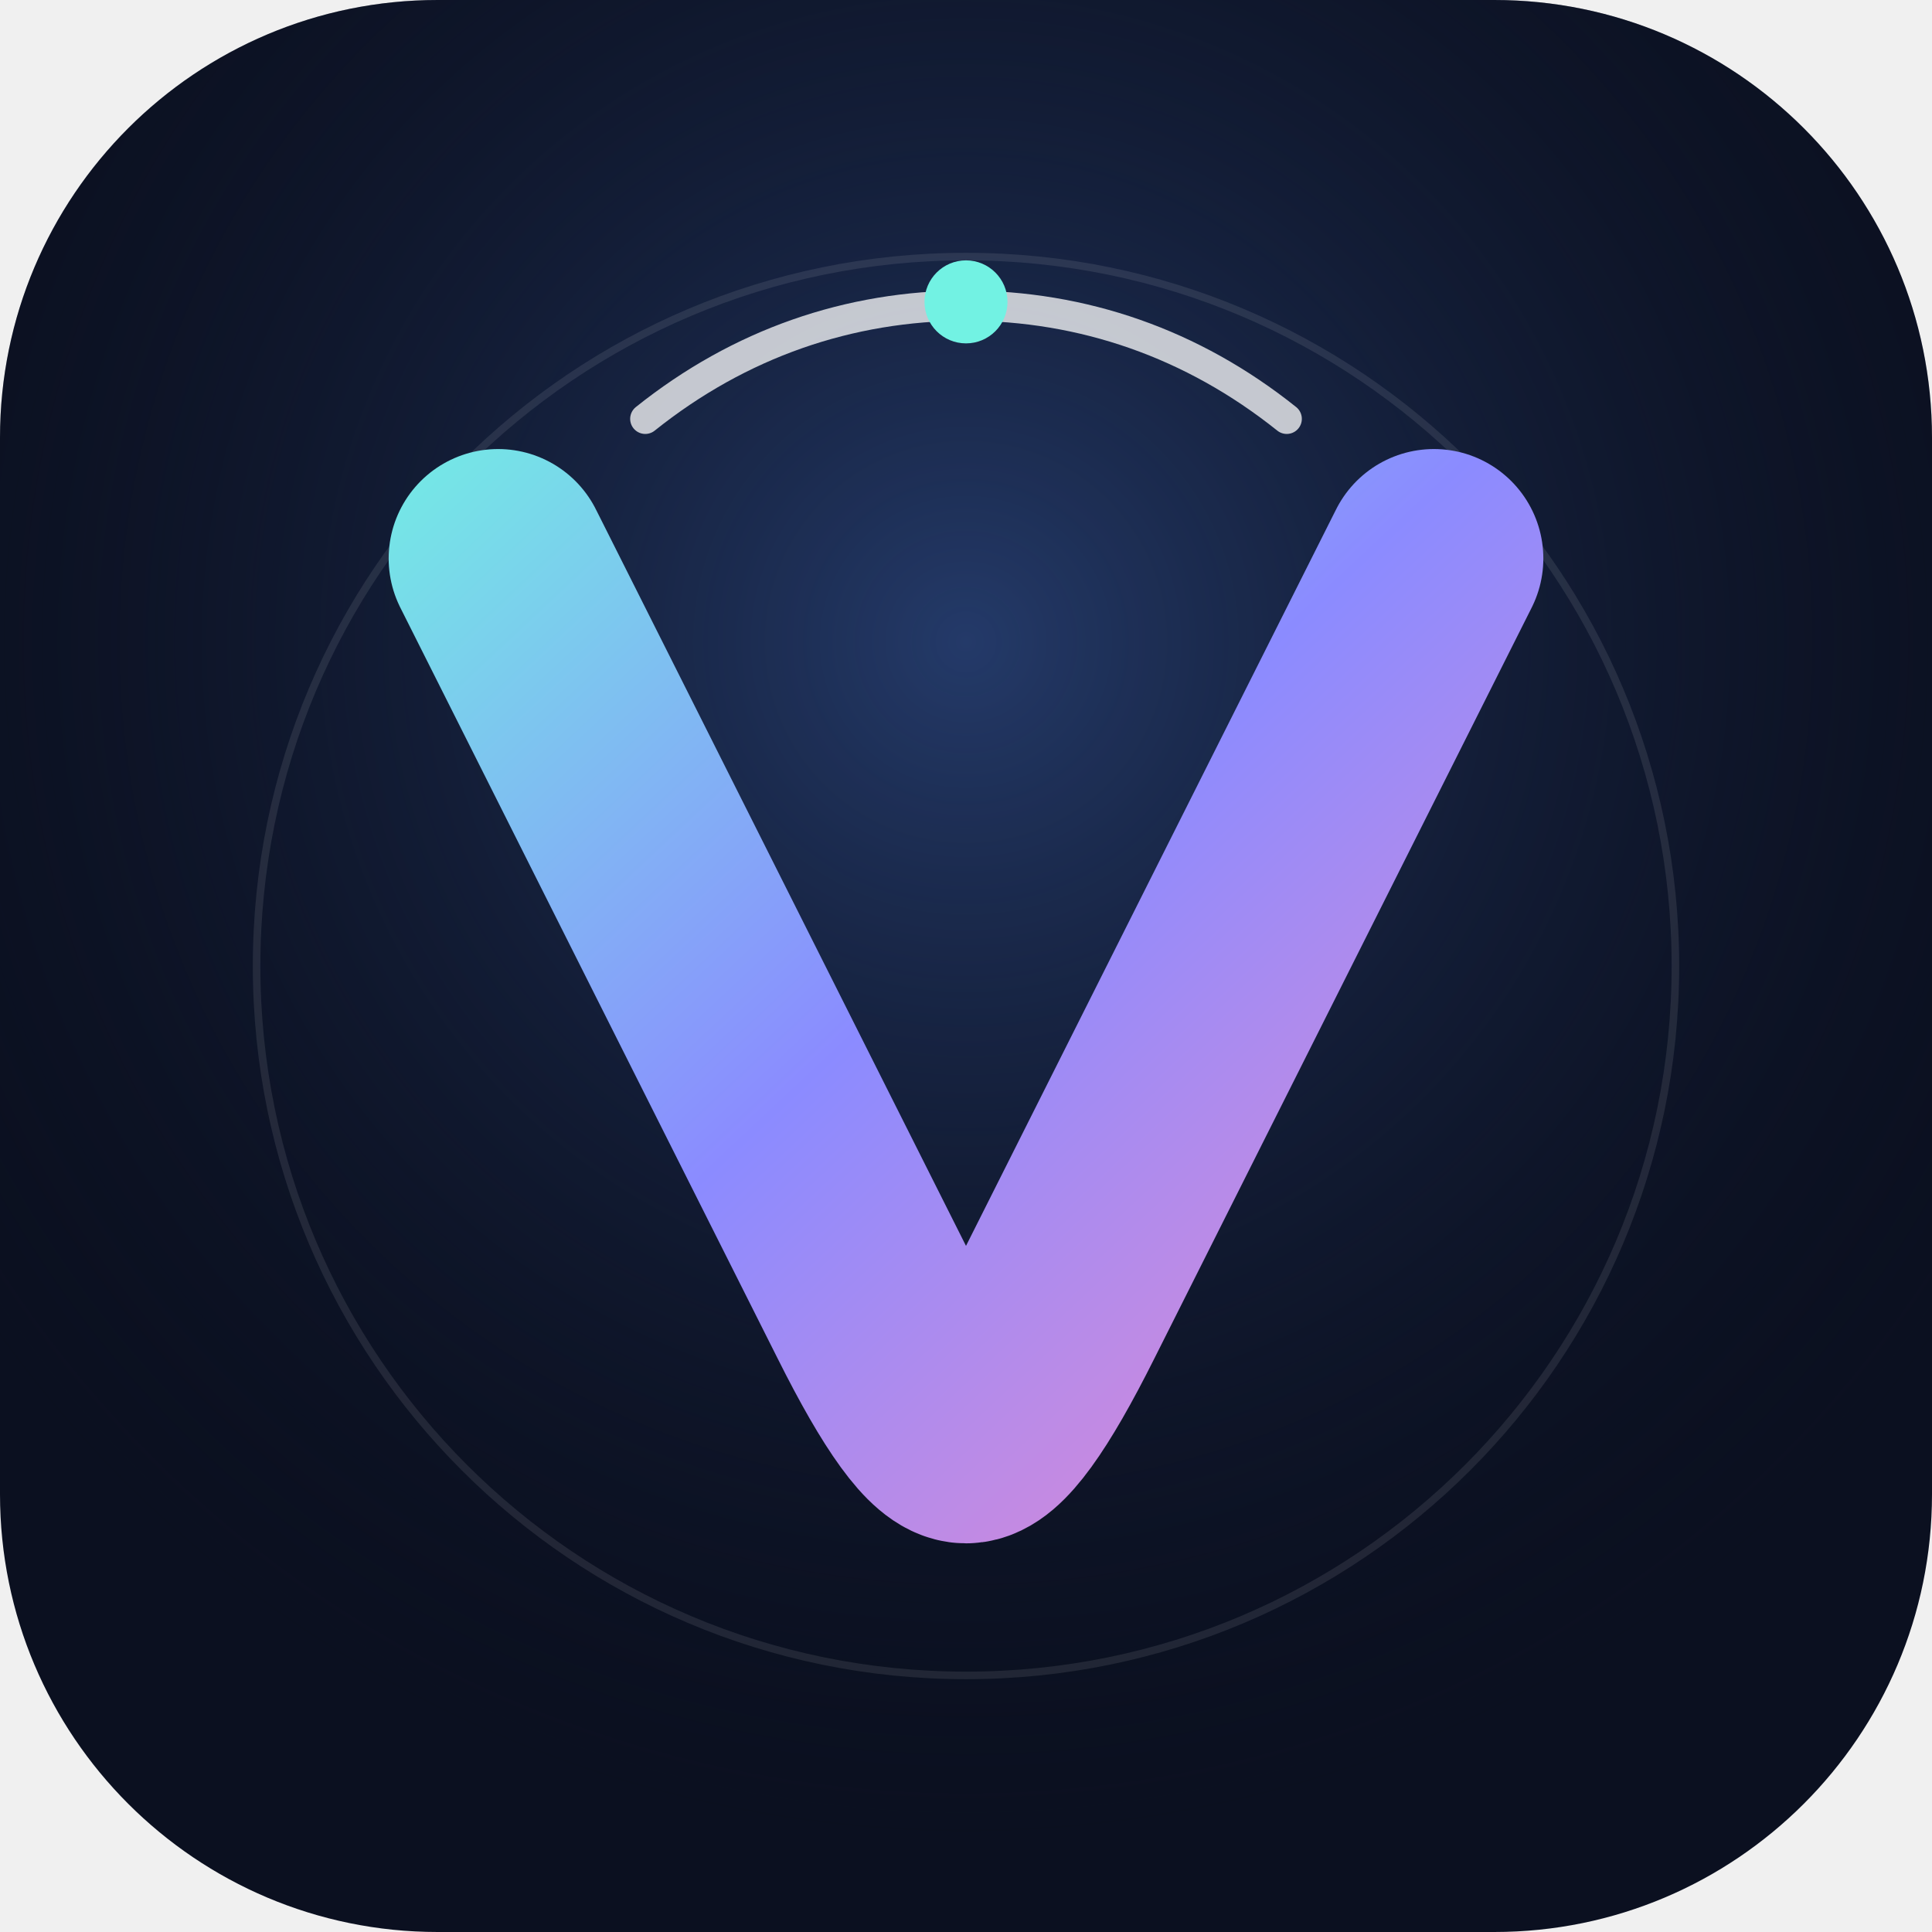
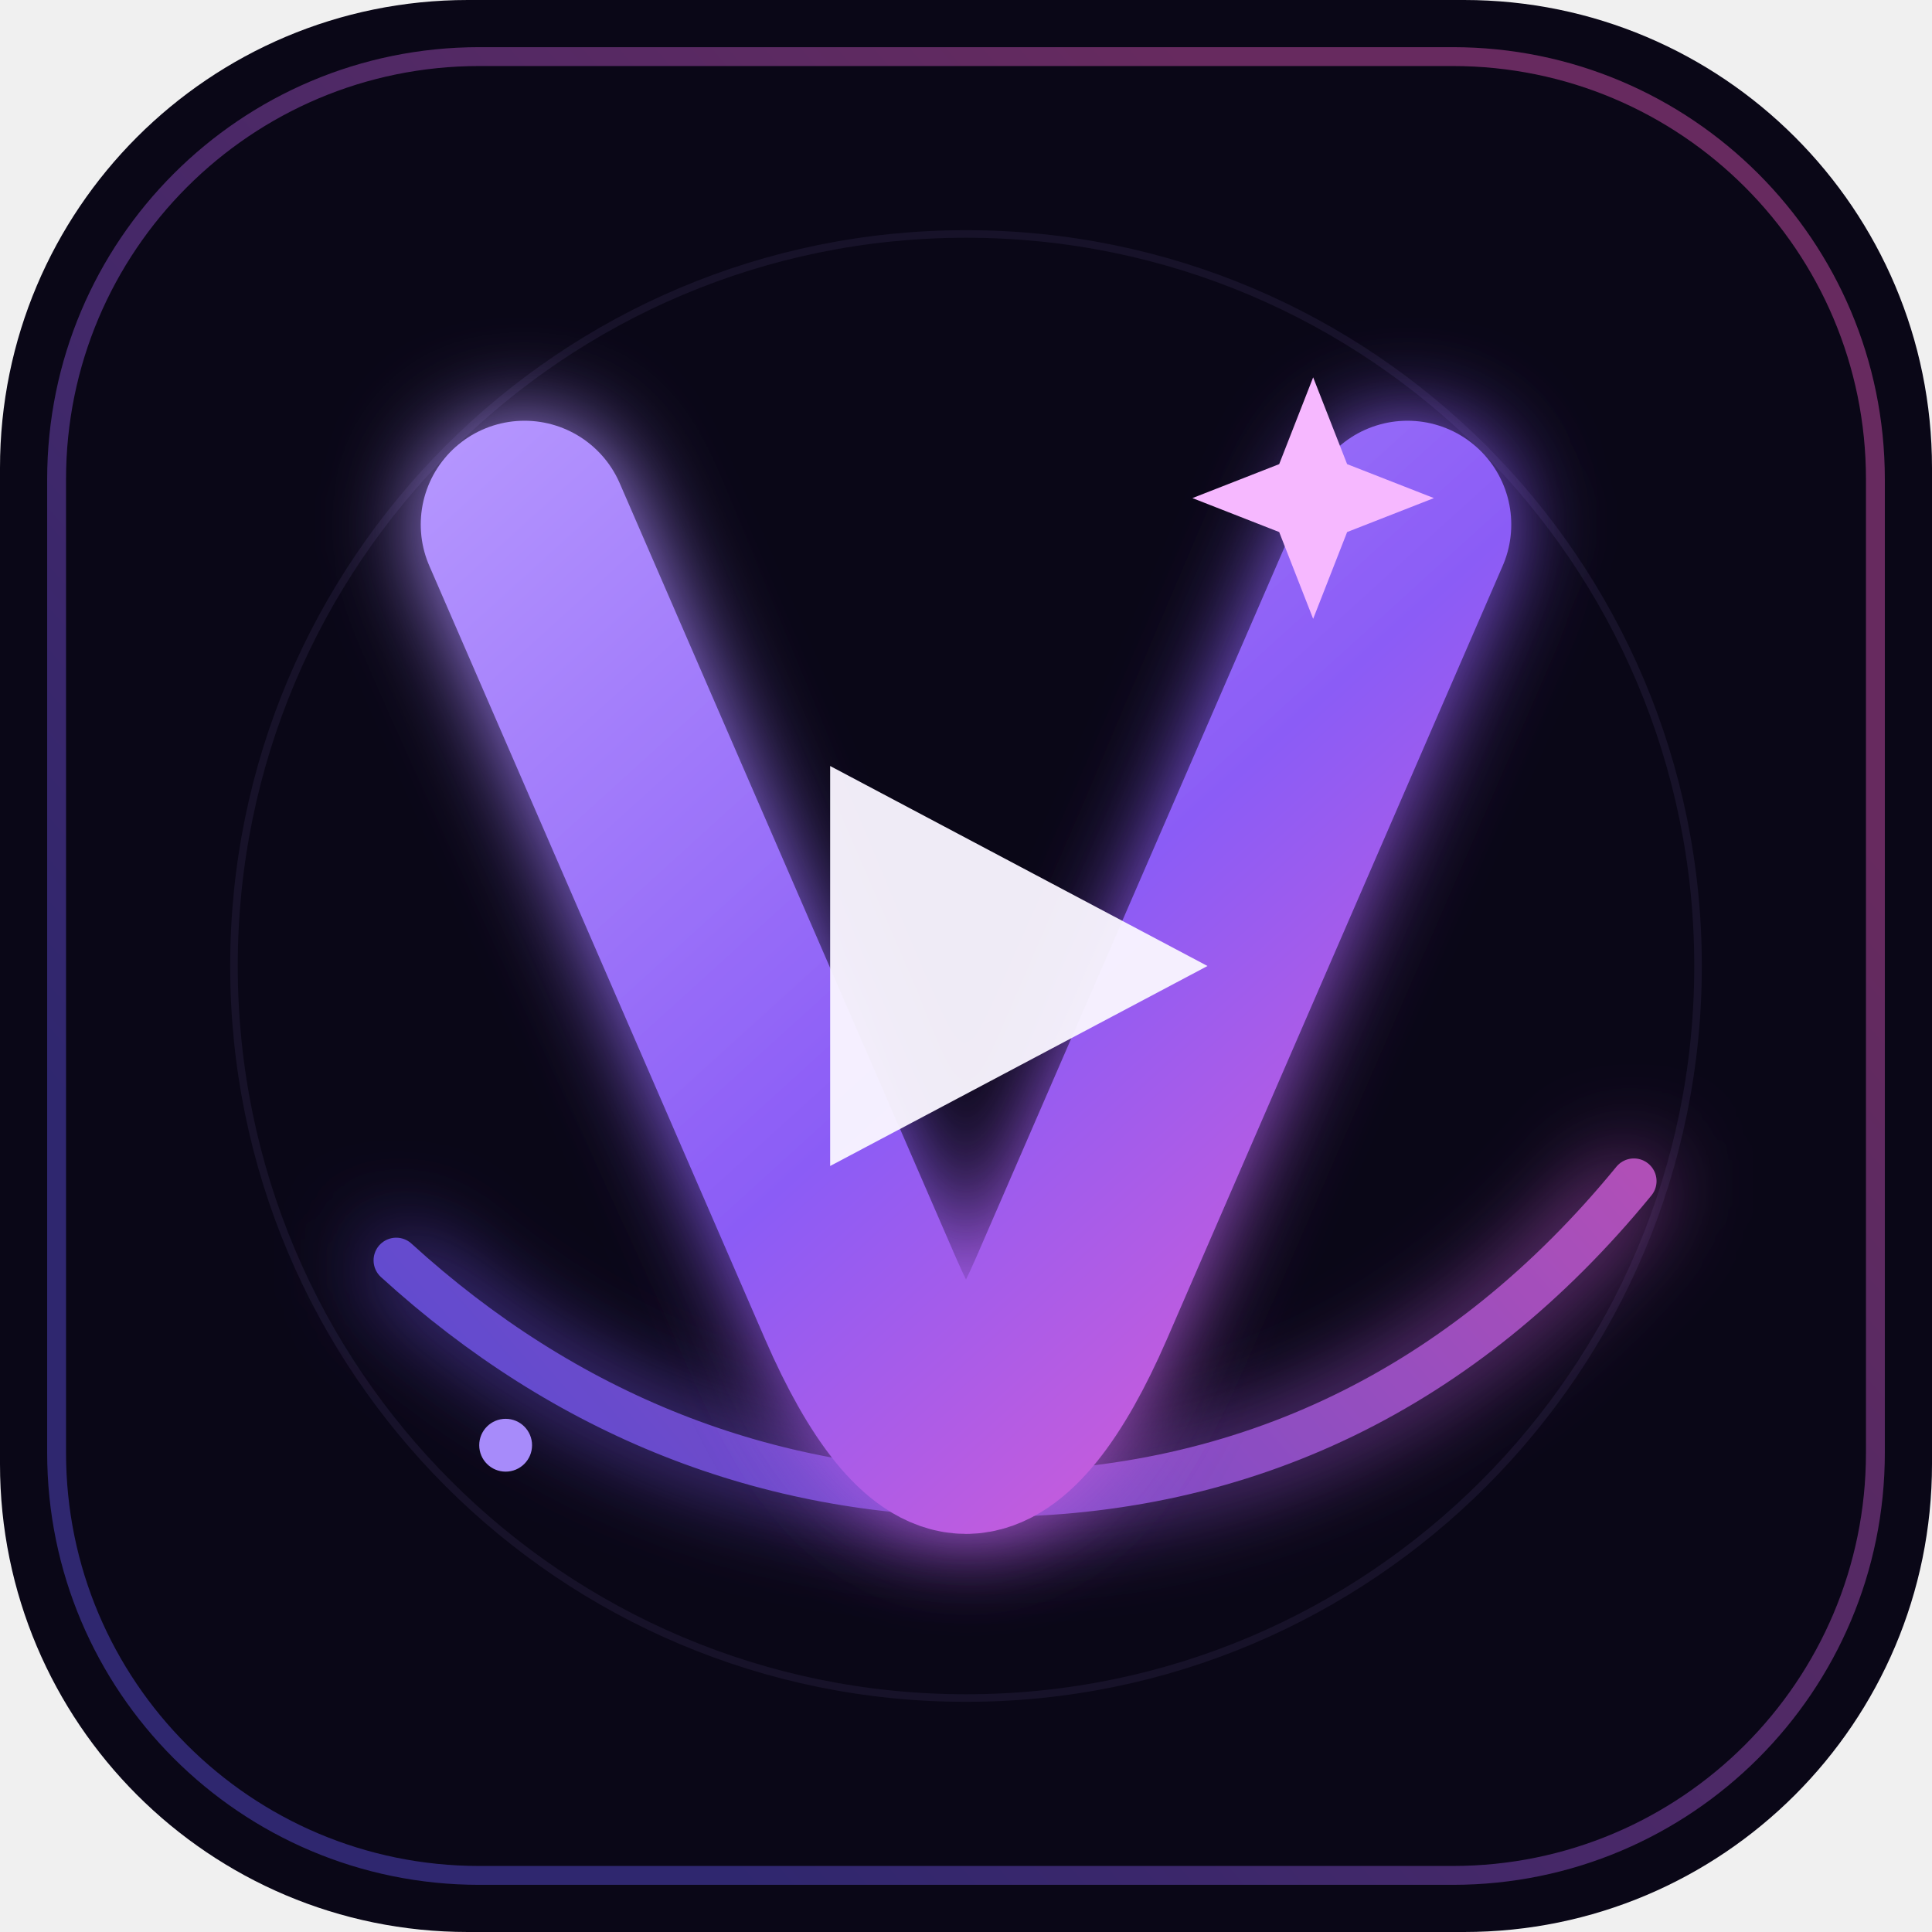
<svg xmlns="http://www.w3.org/2000/svg" viewBox="0 0 512 512" role="img" aria-label="VYRA">
  <defs>
-     <linearGradient id="vyra" x1="110" y1="95" x2="410" y2="415" gradientUnits="userSpaceOnUse">
-       <stop stop-color="#72F2E3" />
-       <stop offset=".48" stop-color="#8B8BFF" />
-       <stop offset="1" stop-color="#F28ACB" />
+     <linearGradient id="vyra" x1="110" y1="95" x2="405" y2="420" gradientUnits="userSpaceOnUse">
+       <stop stop-color="#B99CFF" />
+       <stop offset=".52" stop-color="#8B5CF6" />
+       <stop offset="1" stop-color="#F15AC8" />
    </linearGradient>
-     <radialGradient id="glow" cx="0" cy="0" r="1" gradientTransform="matrix(0 320 -320 0 256 170)" gradientUnits="userSpaceOnUse">
-       <stop stop-color="#243A69" />
-       <stop offset="1" stop-color="#0B1020" stop-opacity="0" />
-     </radialGradient>
+     <linearGradient id="orbit" x1="105" y1="390" x2="410" y2="125" gradientUnits="userSpaceOnUse">
+       <stop stop-color="#6D5BFF" />
+       <stop offset="1" stop-color="#FF65D4" />
+     </linearGradient>
+     <filter id="glow" x="-50%" y="-50%" width="200%" height="200%">
+       <feGaussianBlur stdDeviation="12" result="blur" />
+       <feMerge>
+         <feMergeNode in="blur" />
+         <feMergeNode in="SourceGraphic" />
+       </feMerge>
+     </filter>
  </defs>
-   <rect width="512" height="512" rx="116" fill="#0B1020" />
-   <rect width="512" height="512" rx="116" fill="url(#glow)" />
-   <circle cx="256" cy="256" r="188" fill="none" stroke="#FFFFFF" stroke-opacity=".09" stroke-width="2" />
-   <path d="M132 148 232 347c11 22 19 33 24 33s13-11 24-33l100-199" fill="none" stroke="url(#vyra)" stroke-width="58" stroke-linecap="round" stroke-linejoin="round" />
-   <path d="M171 111c25-20 54-30 85-30 31 0 60 10 85 30" fill="none" stroke="#FFFFFF" stroke-opacity=".75" stroke-width="8" stroke-linecap="round" />
-   <circle cx="256" cy="80" r="11" fill="#72F2E3" />
+   <rect width="512" height="512" rx="124" fill="#0A0717" />
+   <rect x="15" y="15" width="482" height="482" rx="112" fill="none" stroke="url(#orbit)" stroke-opacity=".38" stroke-width="5" />
+   <circle cx="256" cy="256" r="194" fill="none" stroke="#B59BFF" stroke-opacity=".08" stroke-width="2" />
+   <path d="M105 334c45 41 98 62 157 62 68 0 126-28 171-83" fill="none" stroke="url(#orbit)" stroke-width="12" stroke-linecap="round" opacity=".8" filter="url(#glow)" />
+   <path d="M139 139 228 344c10 23 20 35 28 35s18-12 28-35l89-205" fill="none" stroke="url(#vyra)" stroke-width="55" stroke-linecap="round" stroke-linejoin="round" filter="url(#glow)" />
+   <path d="M220 203 320 256 220 309Z" fill="#F9F5FF" opacity=".96" />
+   <path d="M348 100l9 23 23 9-23 9-9 23-9-23-23-9 23-9Z" fill="#F6B8FF" />
+   <circle cx="134" cy="383" r="7" fill="#A78BFA" />
</svg>
